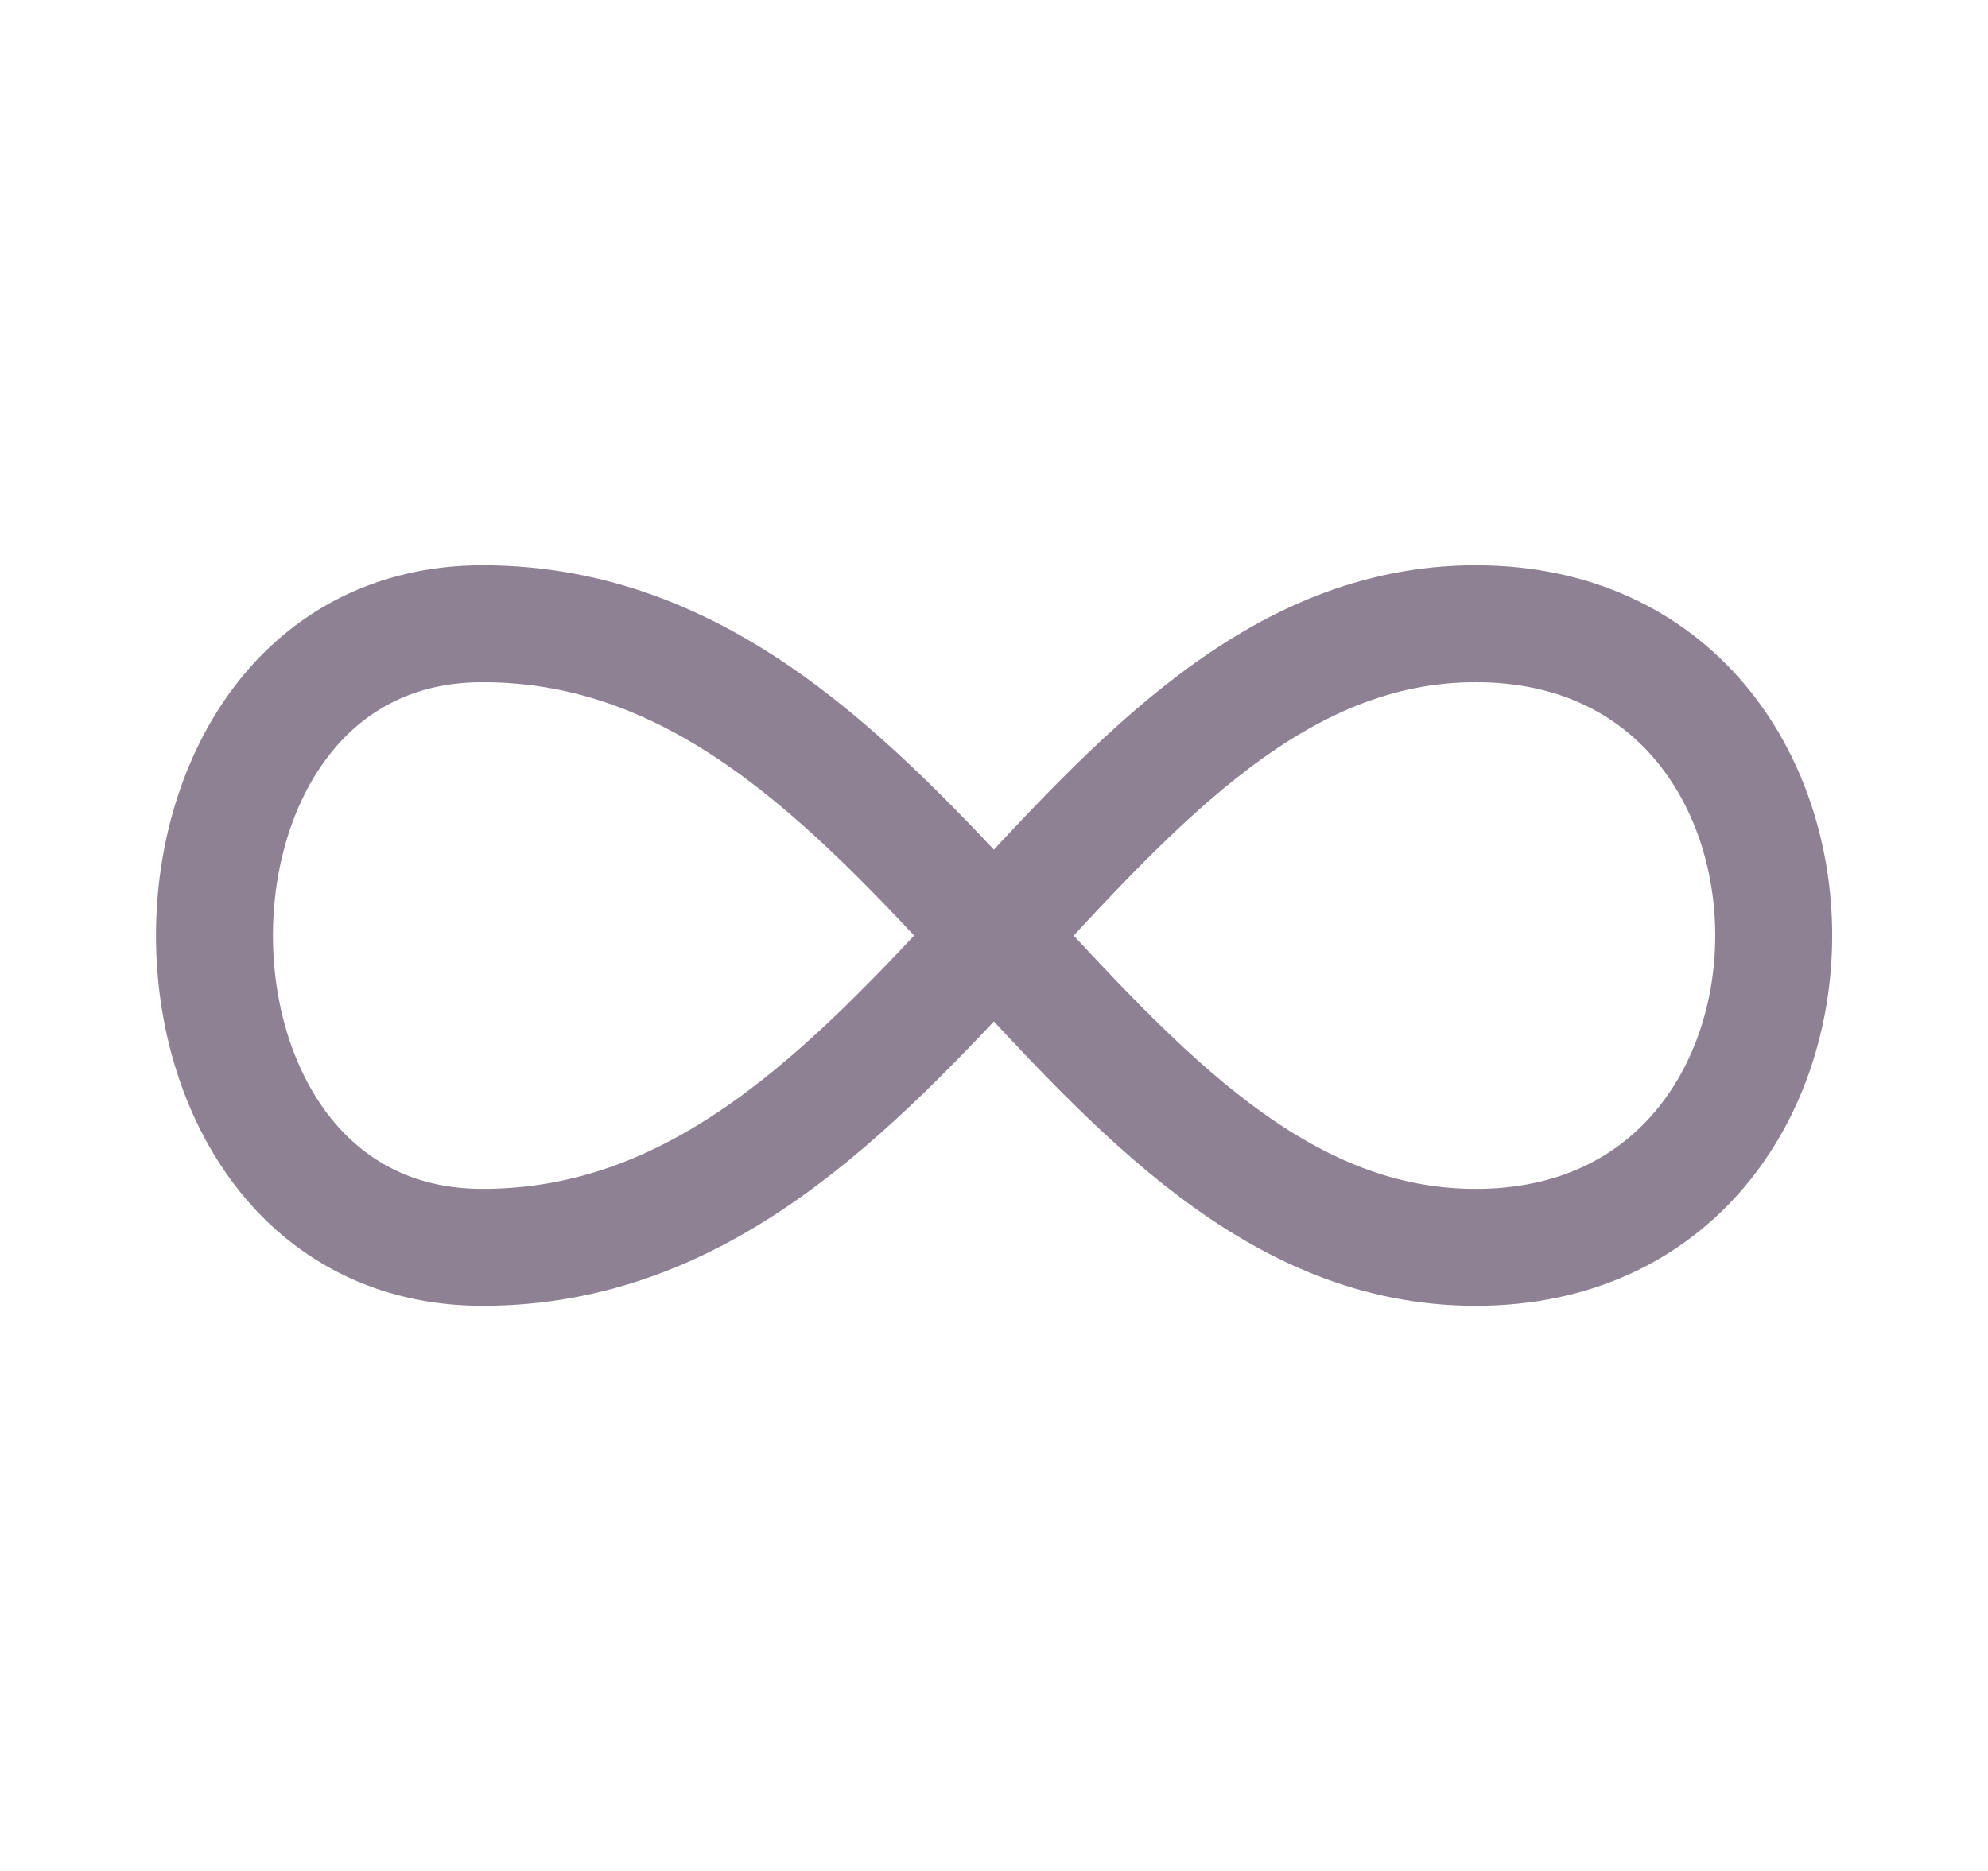
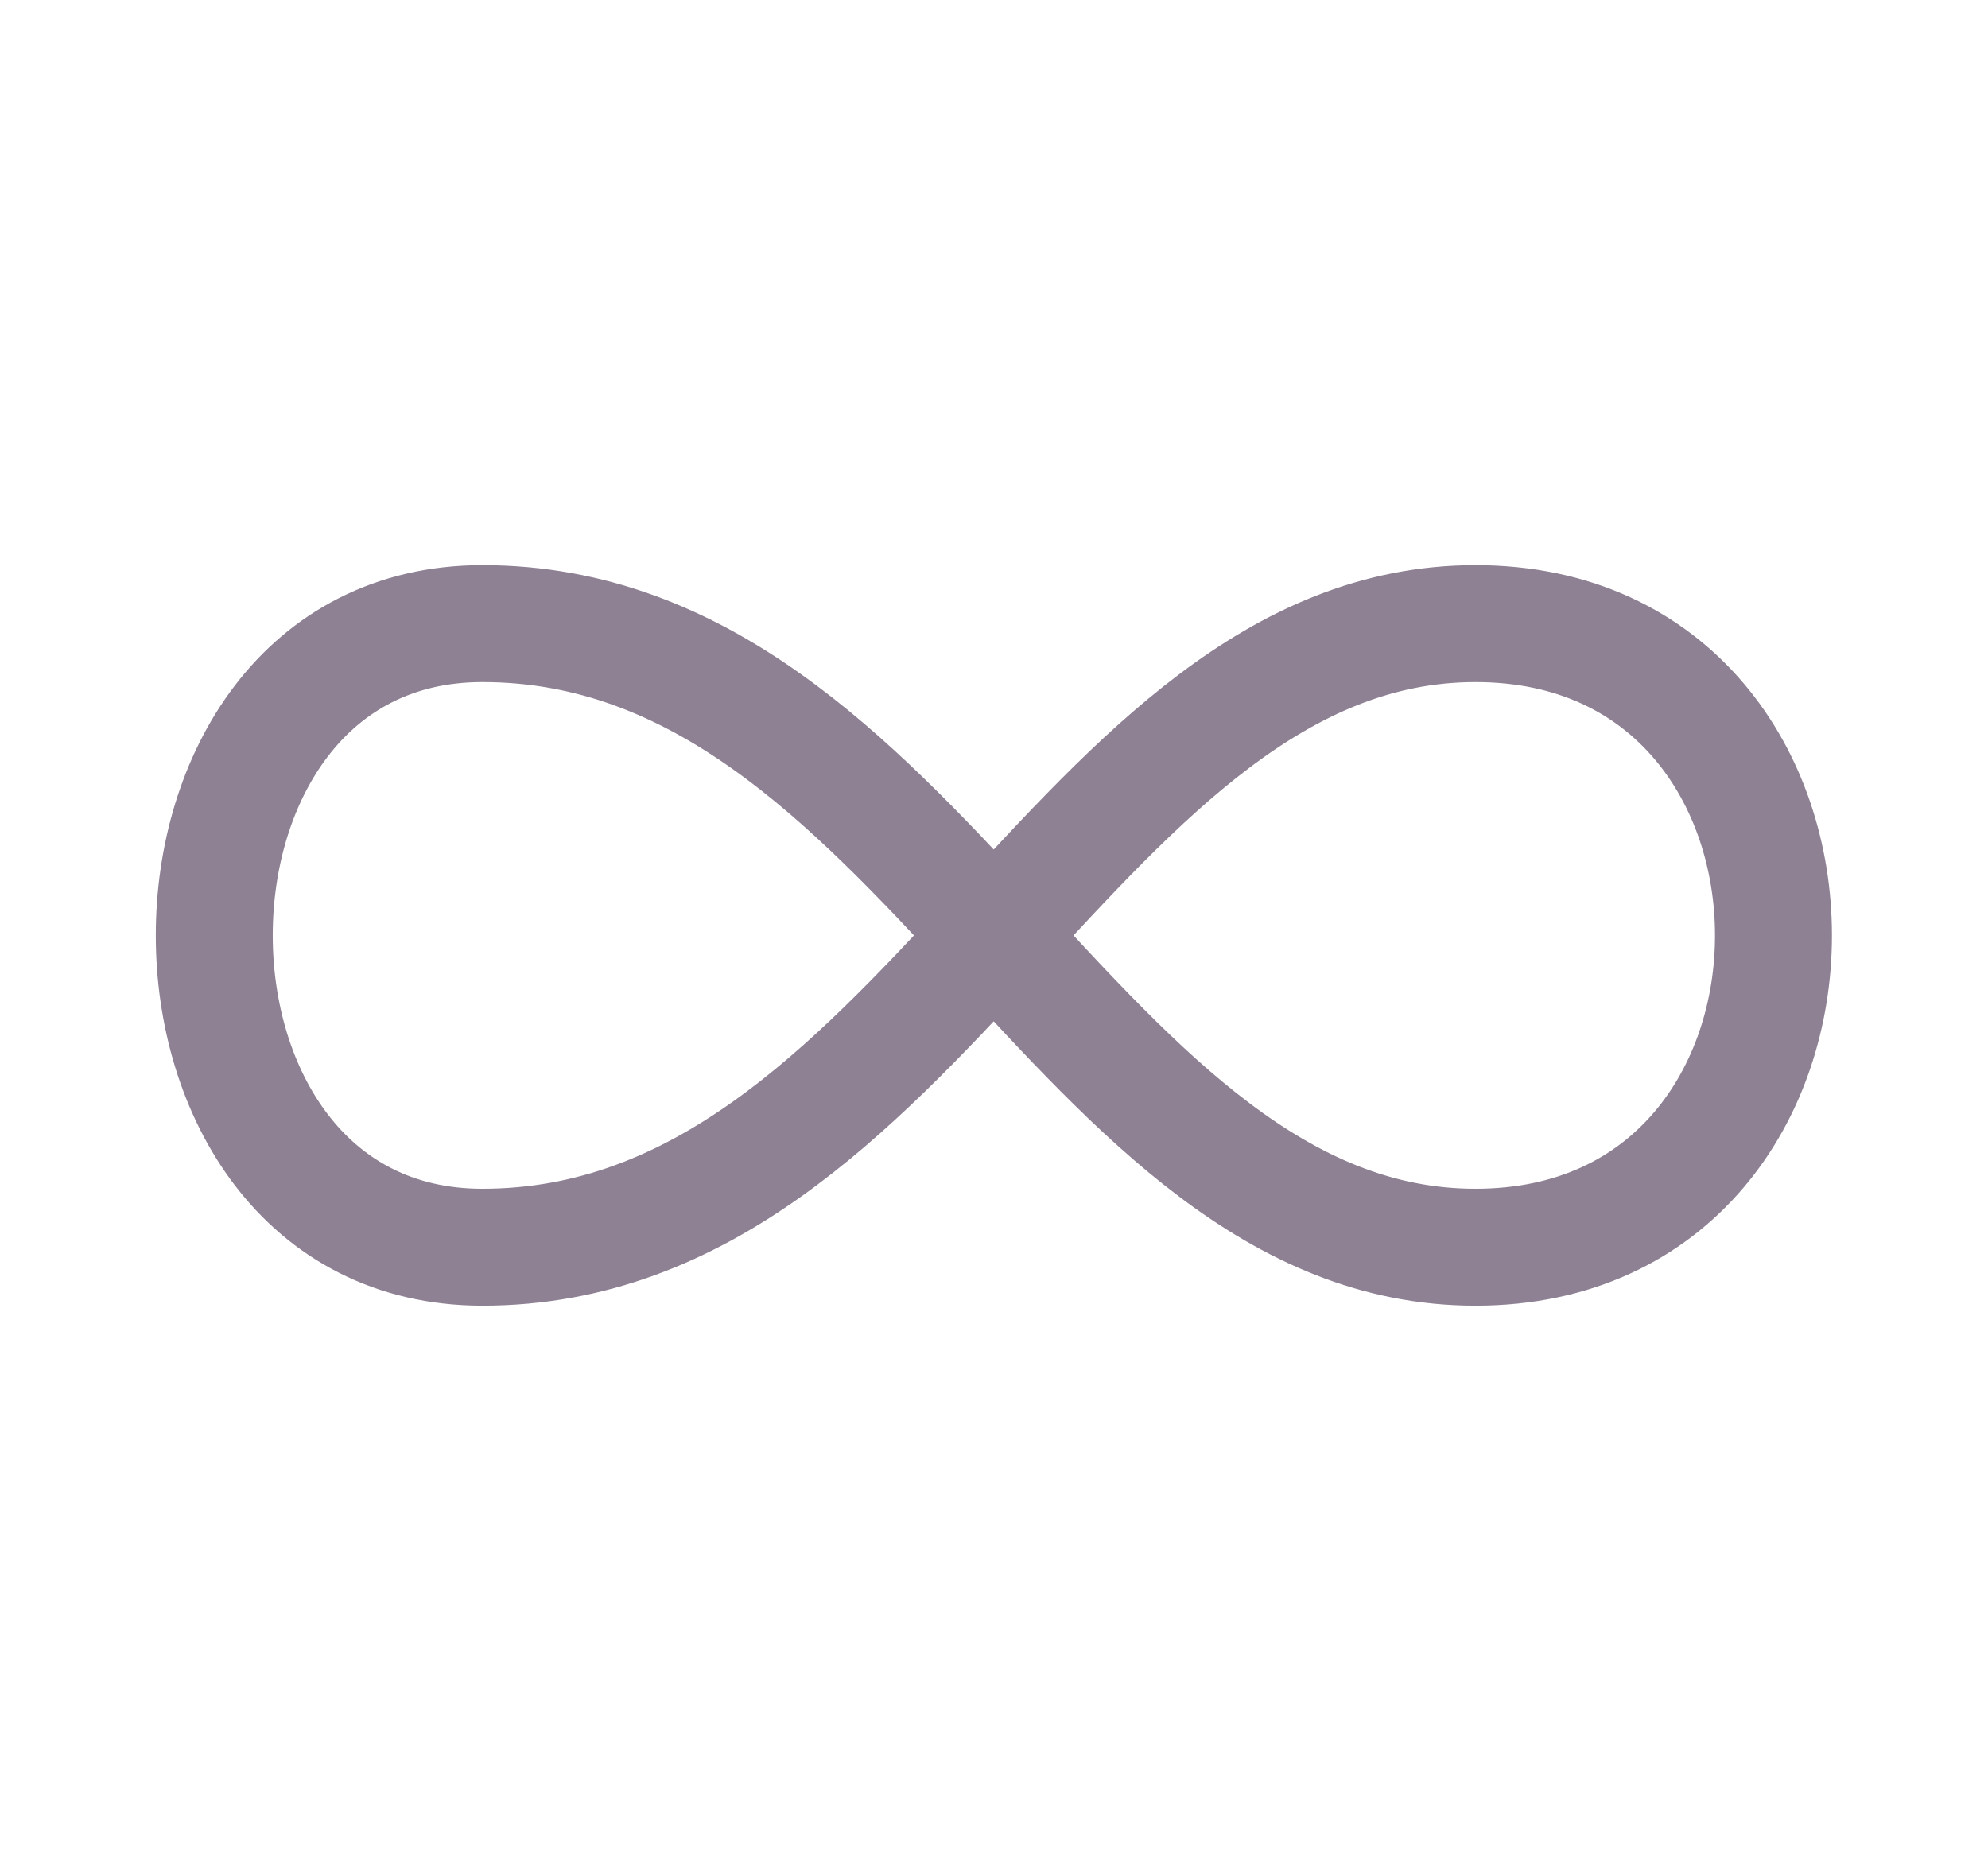
<svg xmlns="http://www.w3.org/2000/svg" width="17" height="16" viewBox="0 0 17 16" fill="none">
-   <path d="M12.619 5.334C16.017 5.334 16.017 10.667 12.619 10.667C9.222 10.667 7.864 5.334 4.126 5.334C1.07 5.334 1.07 10.667 4.126 10.667C7.864 10.667 9.222 5.334 12.62 5.334H12.619Z" stroke="#8E8194" stroke-linecap="round" stroke-linejoin="round" />
+   <path d="M12.617 5.333C16.015 5.333 16.015 10.666 12.617 10.666C9.221 10.666 7.862 5.333 4.125 5.333C1.068 5.333 1.068 10.666 4.125 10.666C7.862 10.666 9.221 5.333 12.618 5.333H12.617Z" stroke="#8E8194" stroke-linecap="round" stroke-linejoin="round" />
</svg>
